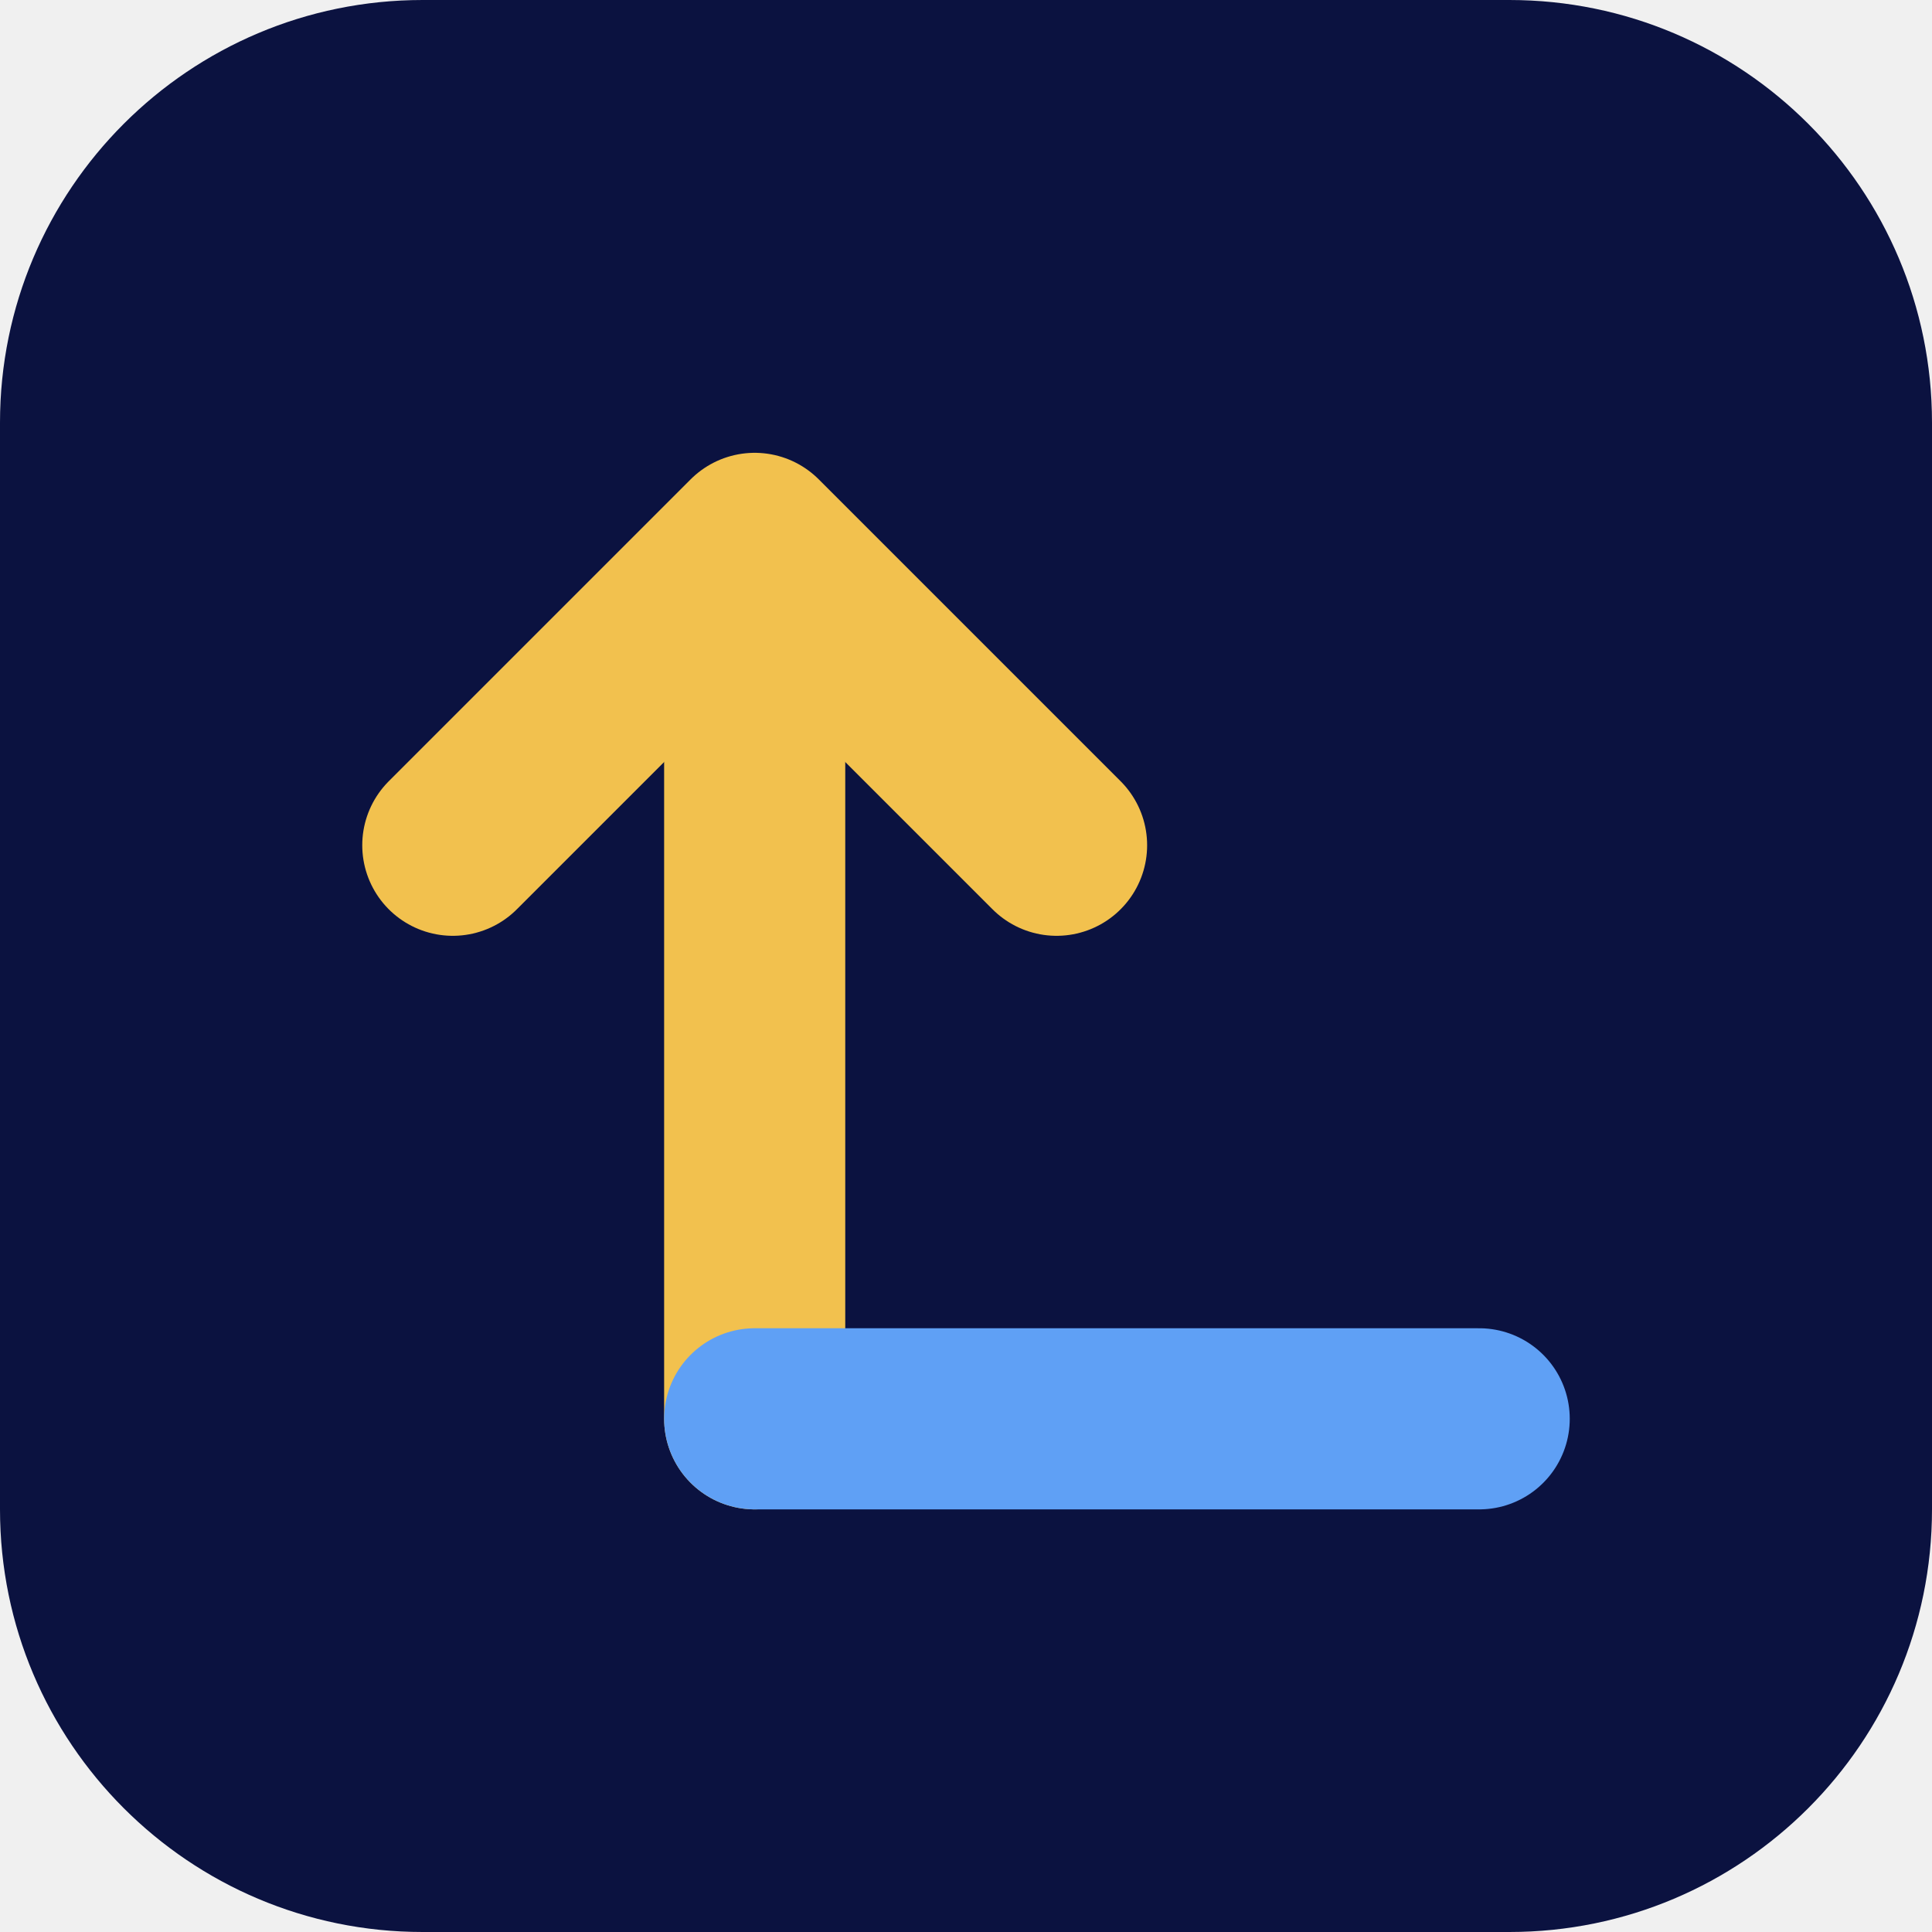
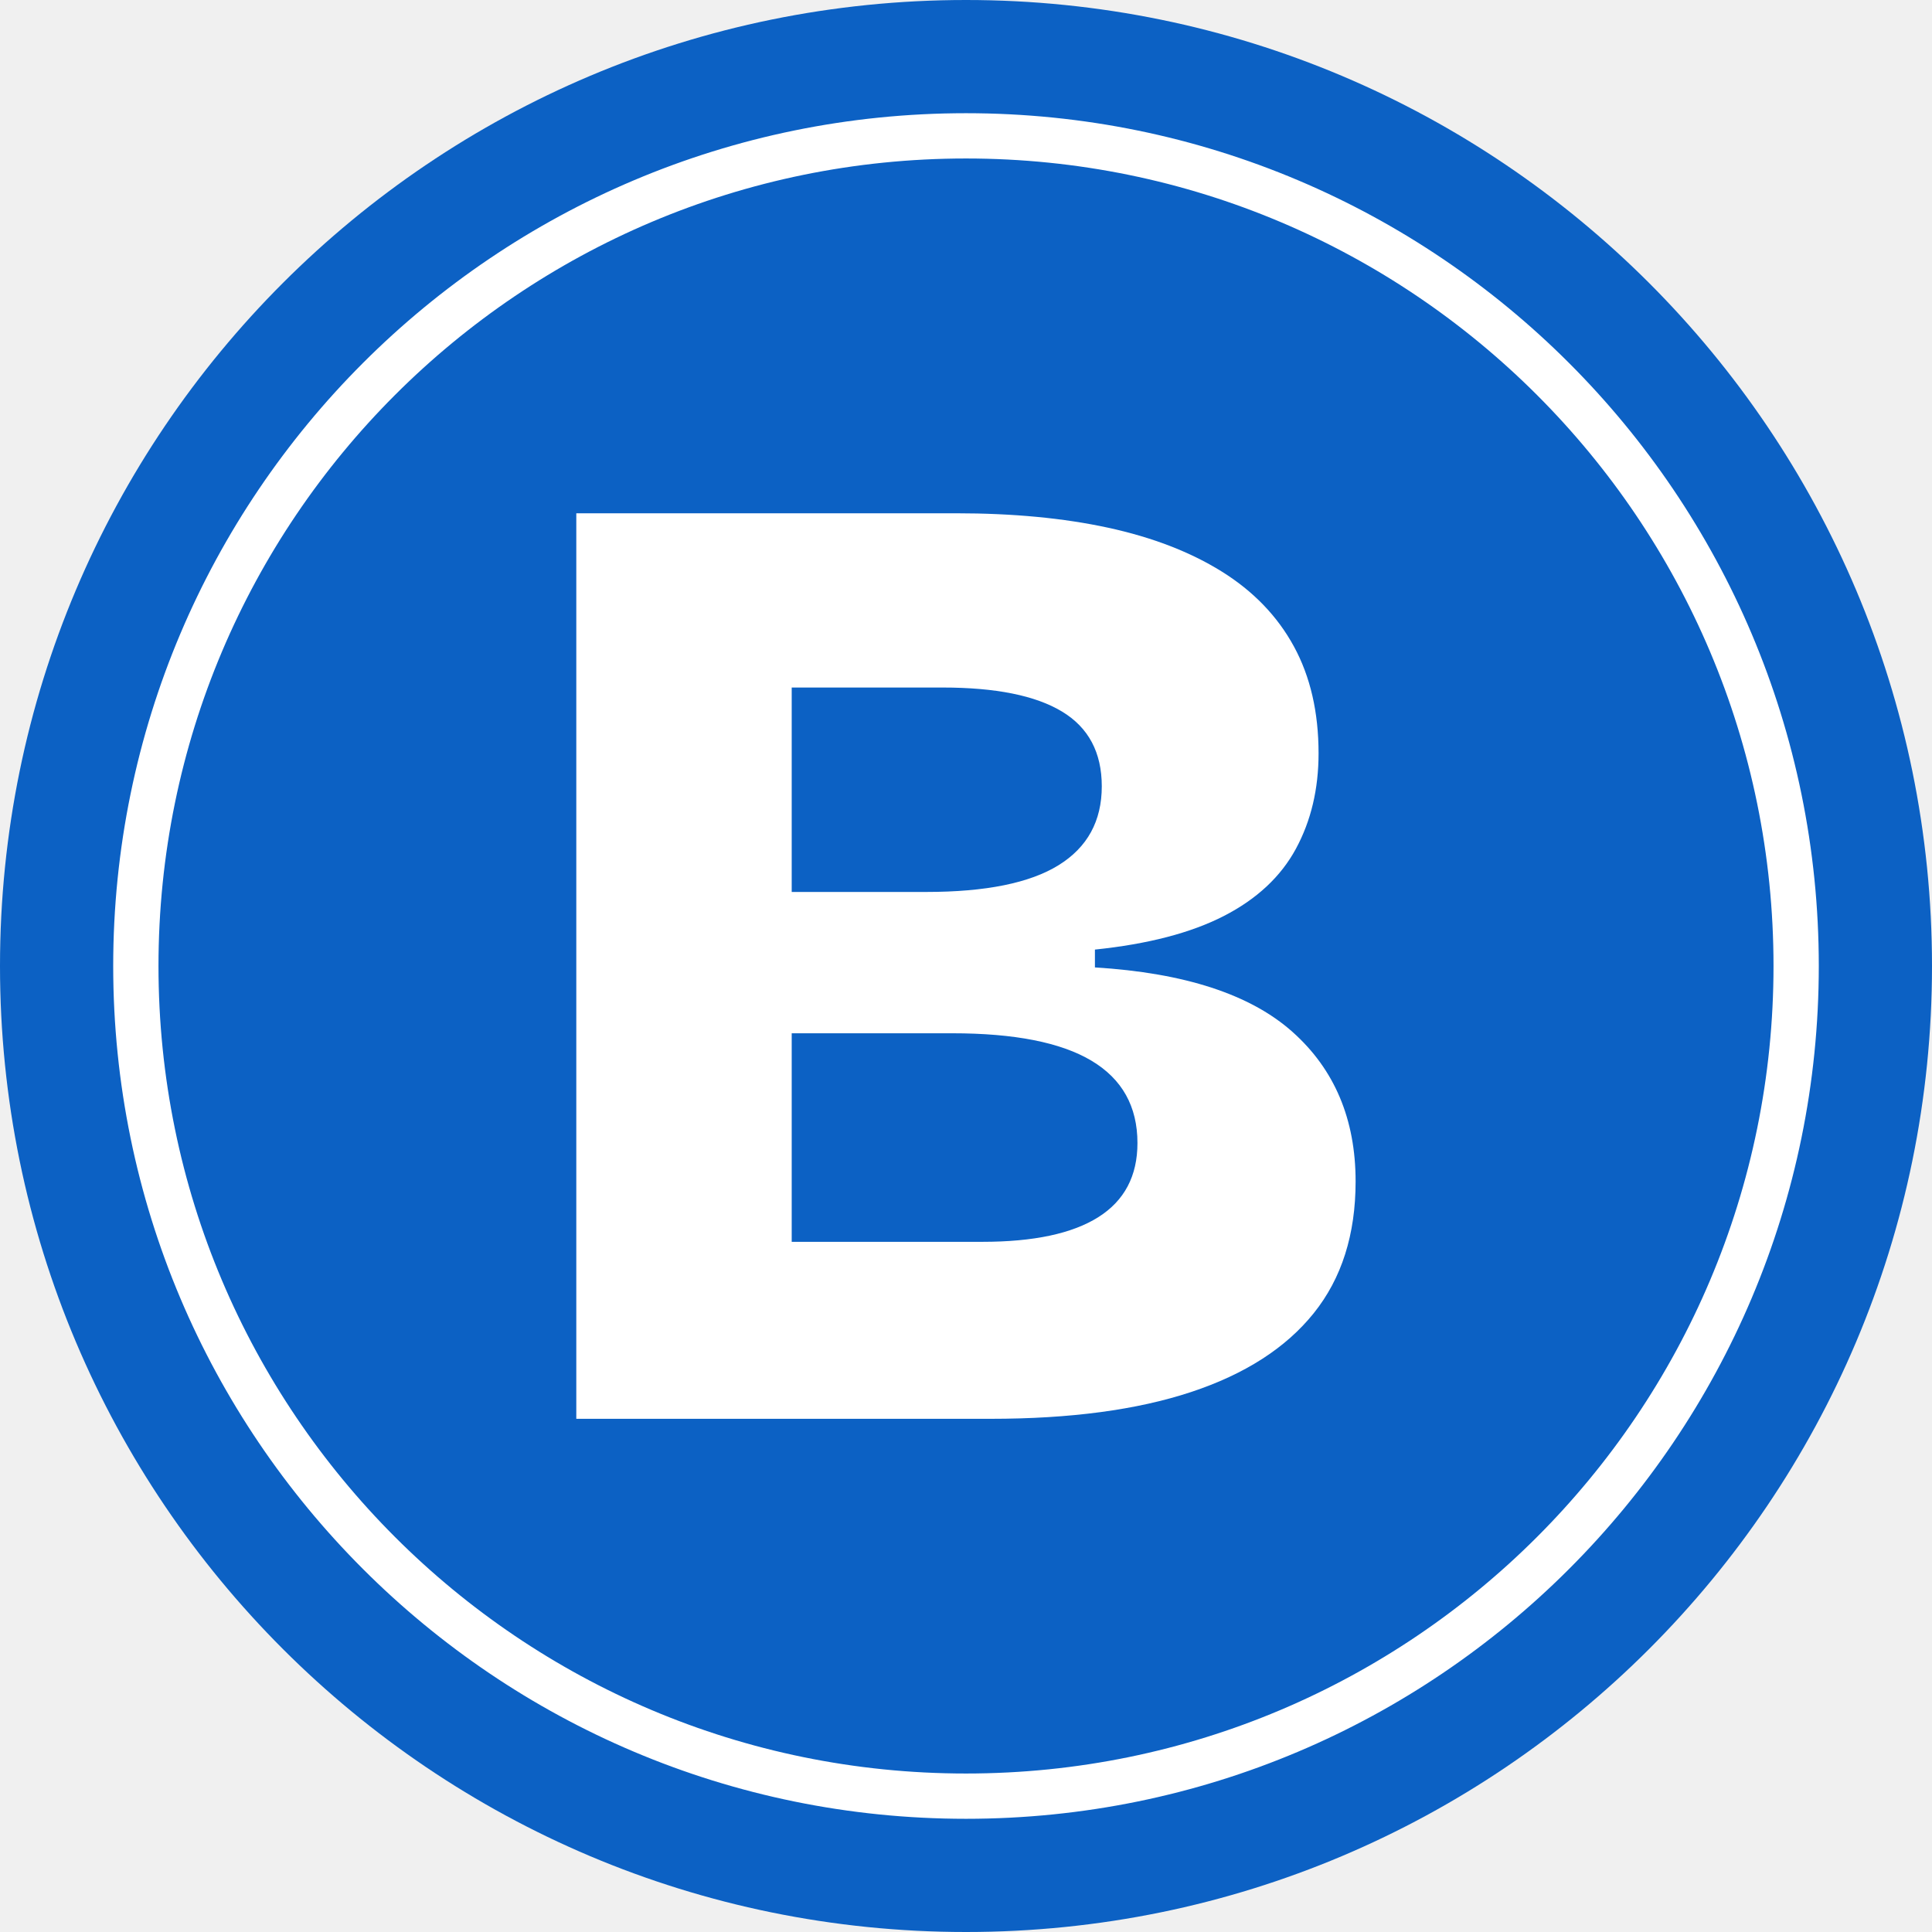
- <svg xmlns="http://www.w3.org/2000/svg" viewBox="0 0 64 64" role="img" aria-label="LaunchPad">
-   <rect width="64" height="64" rx="14" fill="#0B1240" />
-   <path d="M25 47V19" stroke="#F2C14E" stroke-width="6" stroke-linecap="round" fill="none" />
-   <path d="M15 28 25 18 35 28" stroke="#F2C14E" stroke-width="6" stroke-linecap="round" stroke-linejoin="round" fill="none" />
-   <path d="M25 47h24" stroke="#5FA0F5" stroke-width="6" stroke-linecap="round" fill="none" />
+ <svg xmlns="http://www.w3.org/2000/svg" width="64" height="64" viewBox="0 0 64 64" role="img" aria-label="Business Lab">
+   <circle cx="32" cy="32" r="32" fill="#0C61C4" />
+   <circle cx="32" cy="32" r="27.5" fill="none" stroke="#FFFFFF" stroke-width="1.5" />
+   <path fill="#FFFFFF" transform="translate(16.5 47) scale(0.04545 -0.04545)" d="M57 0L57 660L334 660Q396 660 444.5 649.5Q493 639 527.5 617.5Q562 596 580 563Q598 530 598 485Q598 446 581.5 415.5Q565 385 529 366.5Q493 348 435 342L435 329Q533 323 579 282Q625 241 625 173Q625 115 594.5 77Q564 39 505 19.5Q446 0 359 0ZM214 129L353 129Q409 129 437.5 147Q466 165 466 201Q466 241 432.5 261Q399 281 331 281L214 281ZM214 384L312 384Q377 384 408.5 403.5Q440 423 440 461Q440 498 411 515.5Q382 533 324 533L214 533Z" />
</svg>
